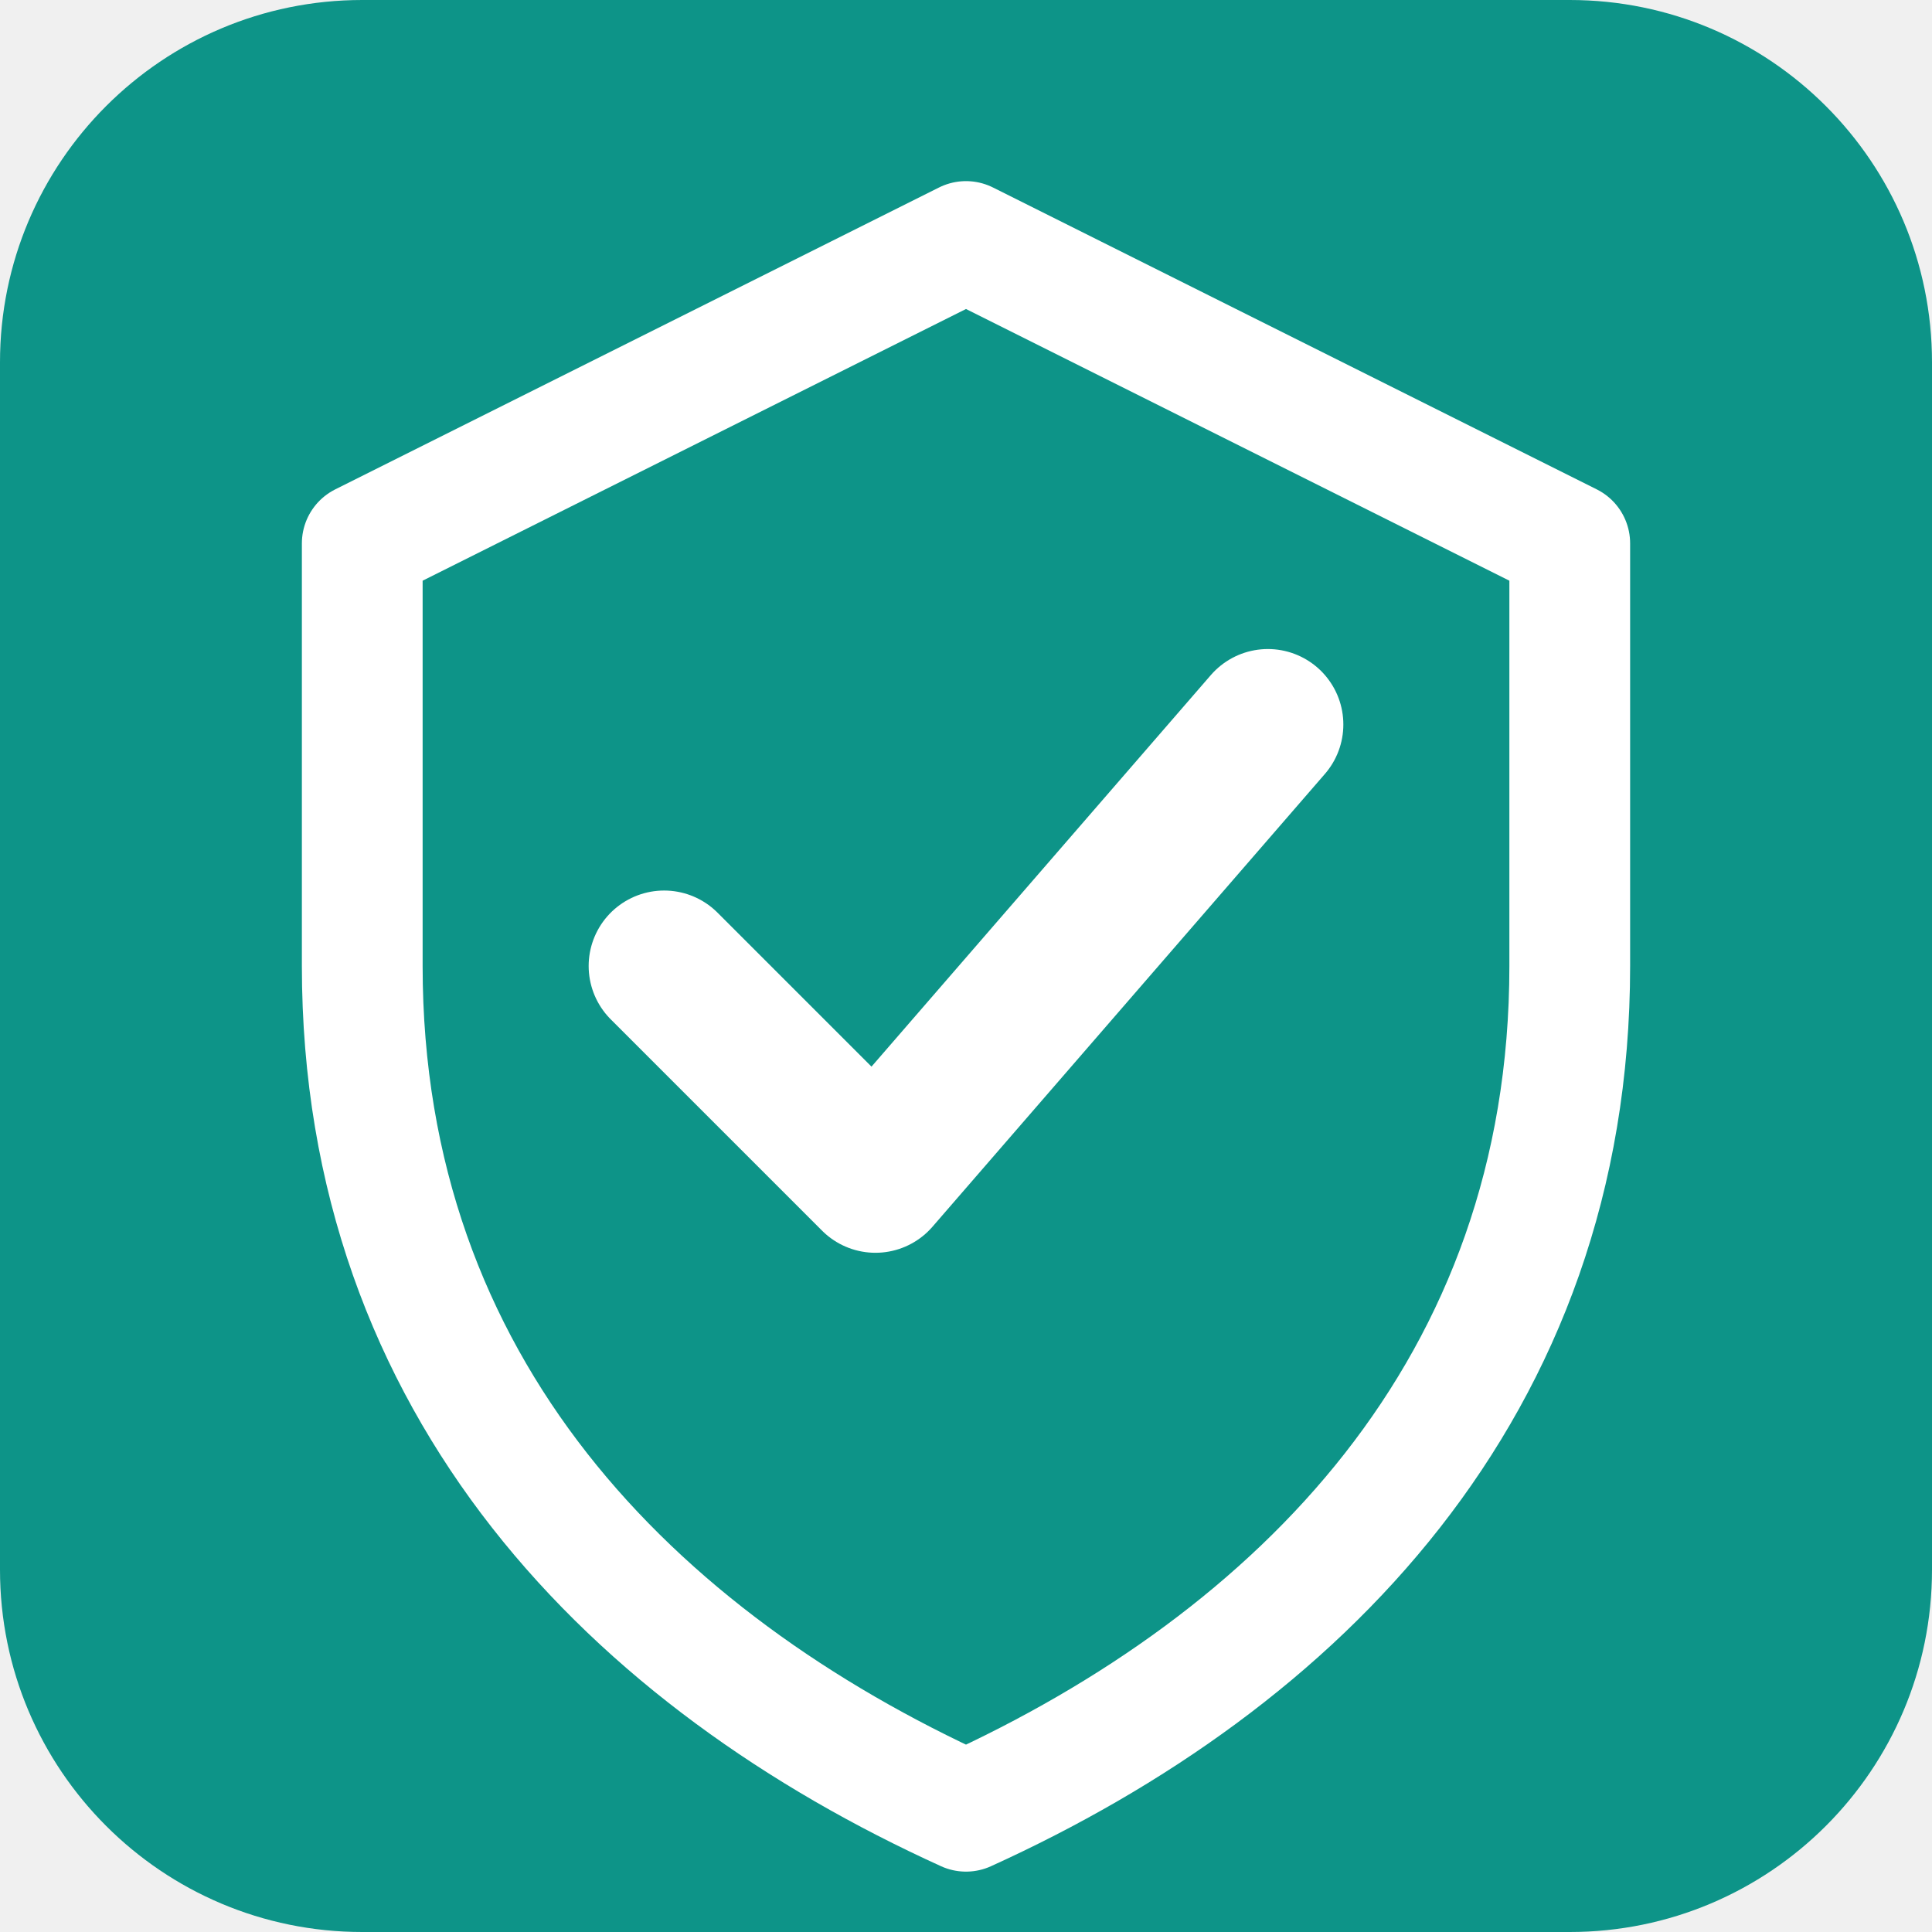
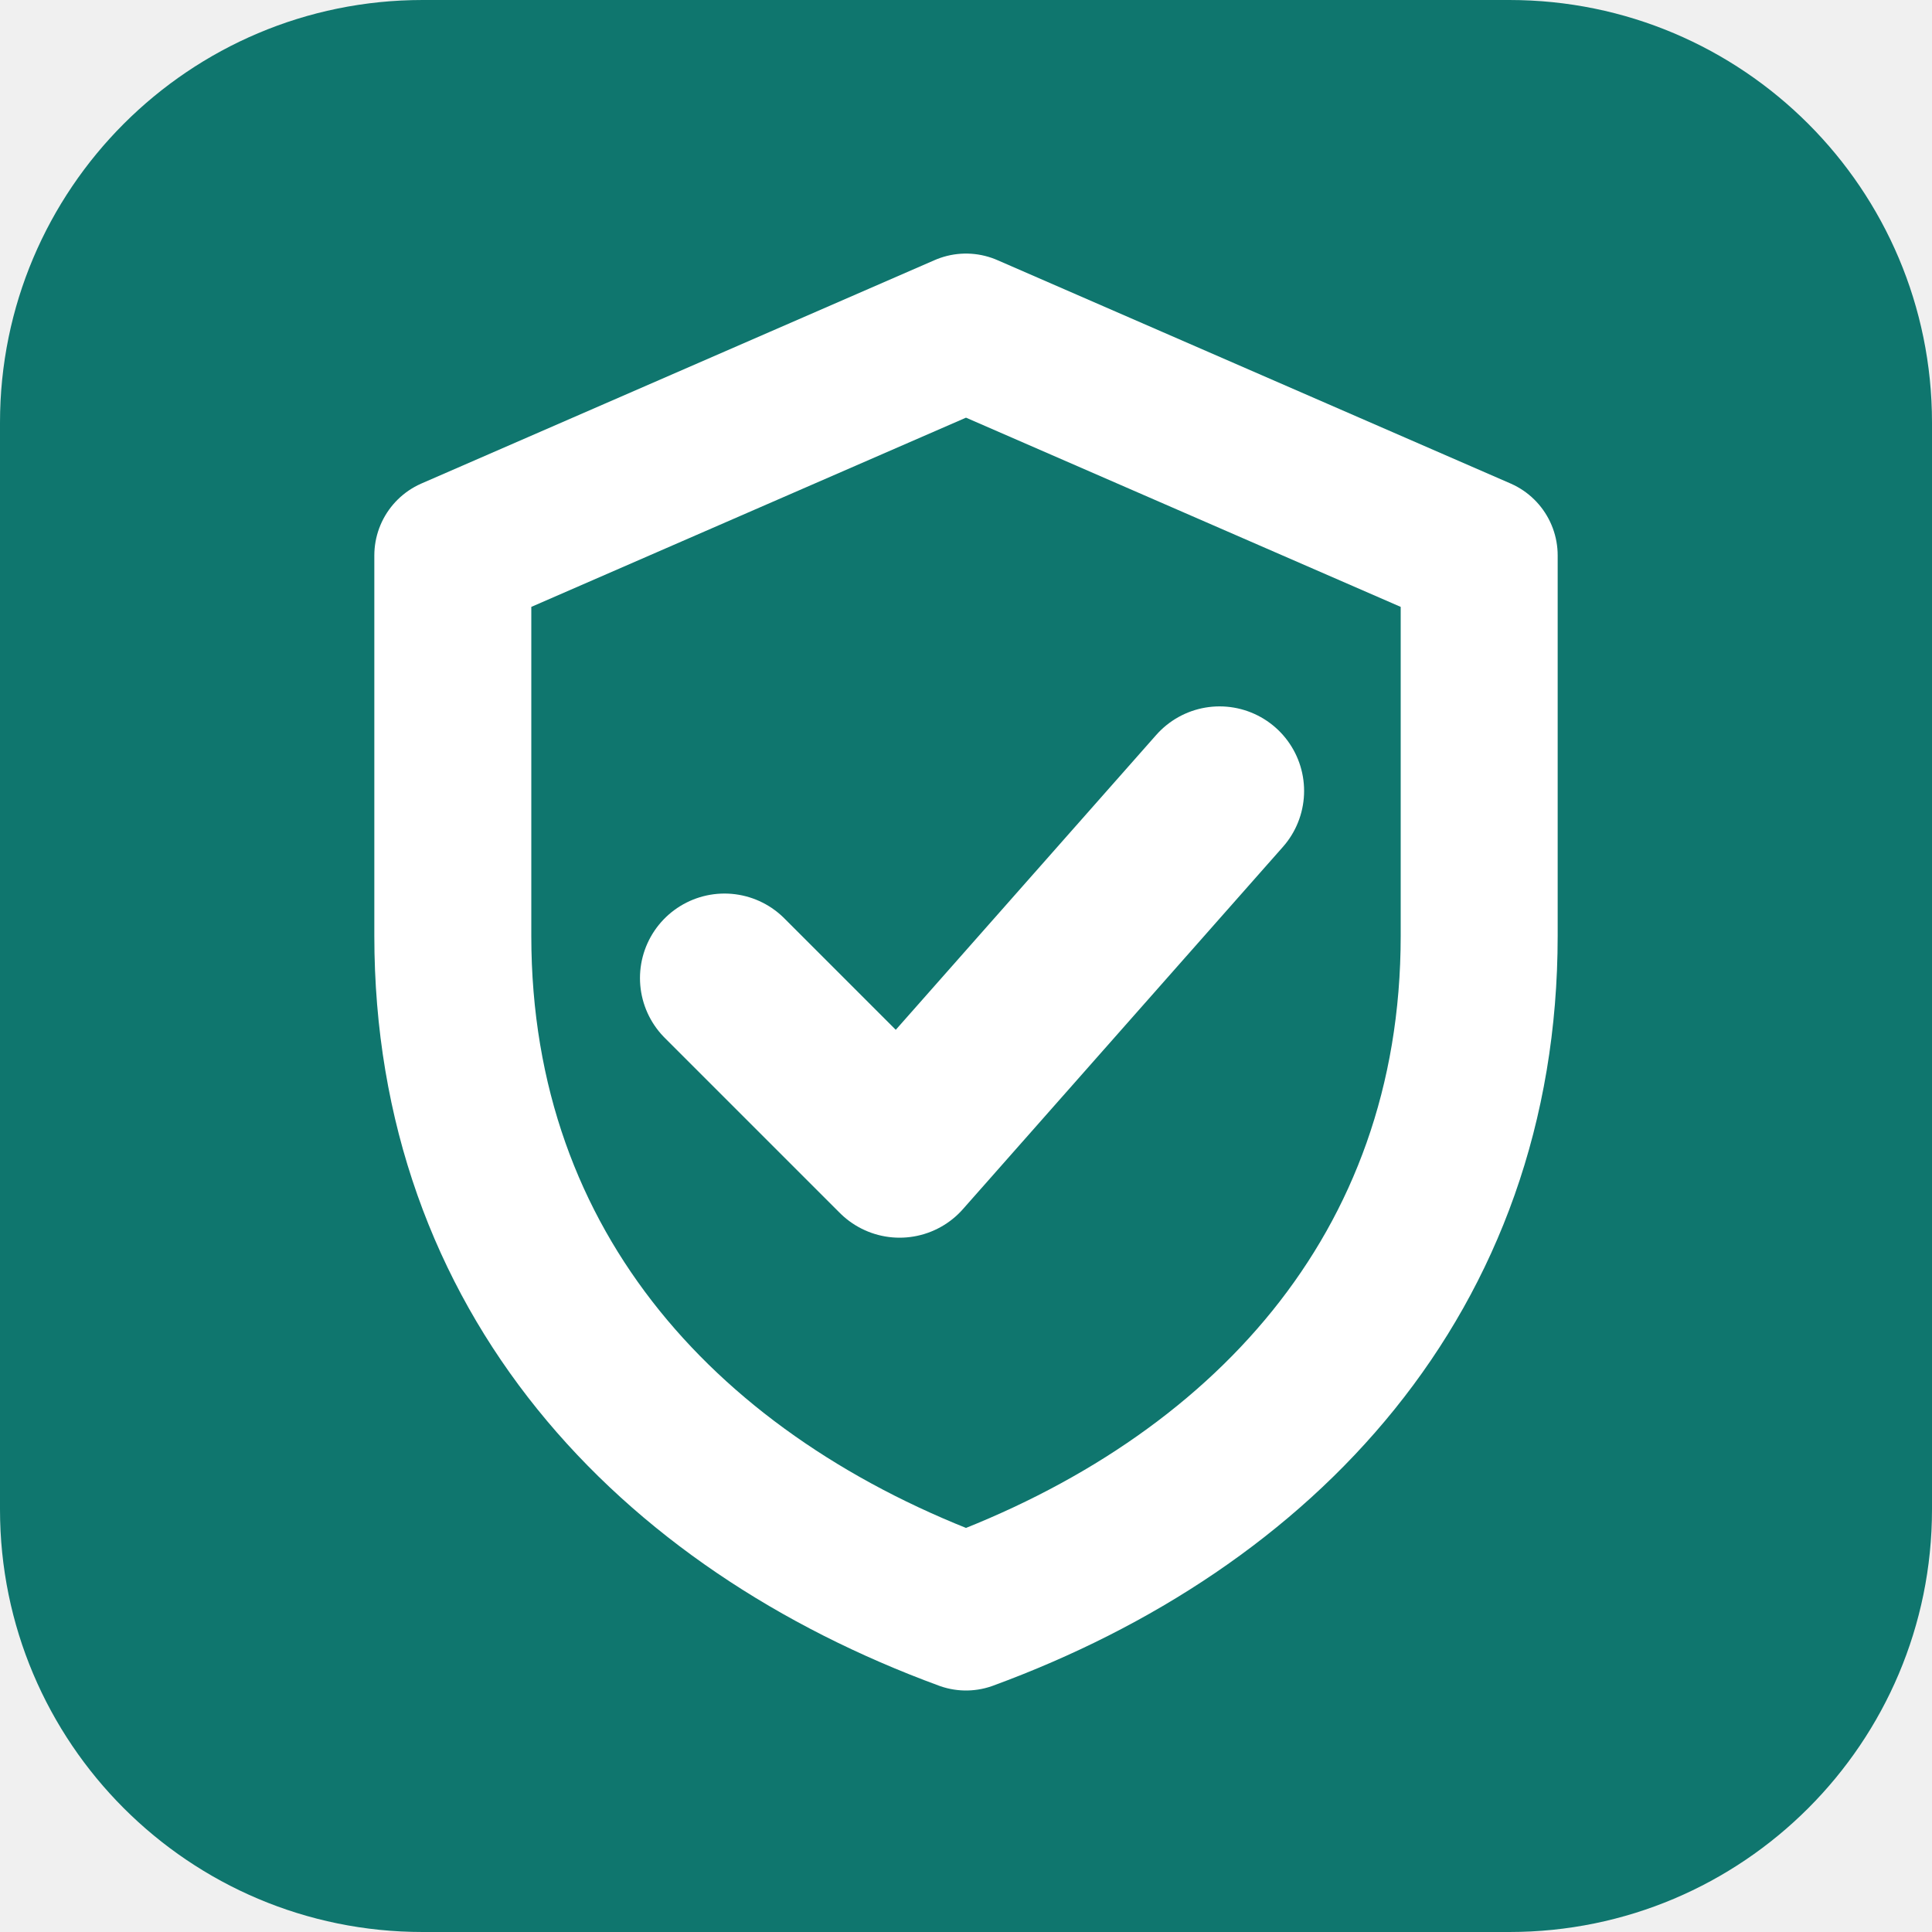
<svg xmlns="http://www.w3.org/2000/svg" viewBox="0 0 32 32" fill="none">
-   <rect width="32" height="32" rx="6" fill="#0D9488" />
-   <path d="M16 4L6 9v7c0 7 4.5 11.5 10 14 5.5-2.5 10-7 10-14V9L16 4z" fill="none" stroke="#fff" stroke-width="2" stroke-linejoin="round" />
-   <path d="M11 16l3.5 3.5L21 12" stroke="#fff" stroke-width="2.5" stroke-linecap="round" stroke-linejoin="round" fill="none" />
+   <rect width="32" height="32" rx="7" fill="#0F766E" />
+   <path d="M16 5.5 7.5 9.2v6.3c0 5.6 3.6 9.4 8.5 11.2 4.9-1.8 8.5-5.6 8.5-11.2V9.2L16 5.5z" stroke="#fff" stroke-width="2.6" stroke-linejoin="round" />
+   <path d="M12 16.2l2.9 2.9 5.3-6" stroke="#fff" stroke-width="2.8" stroke-linecap="round" stroke-linejoin="round" />
</svg>
